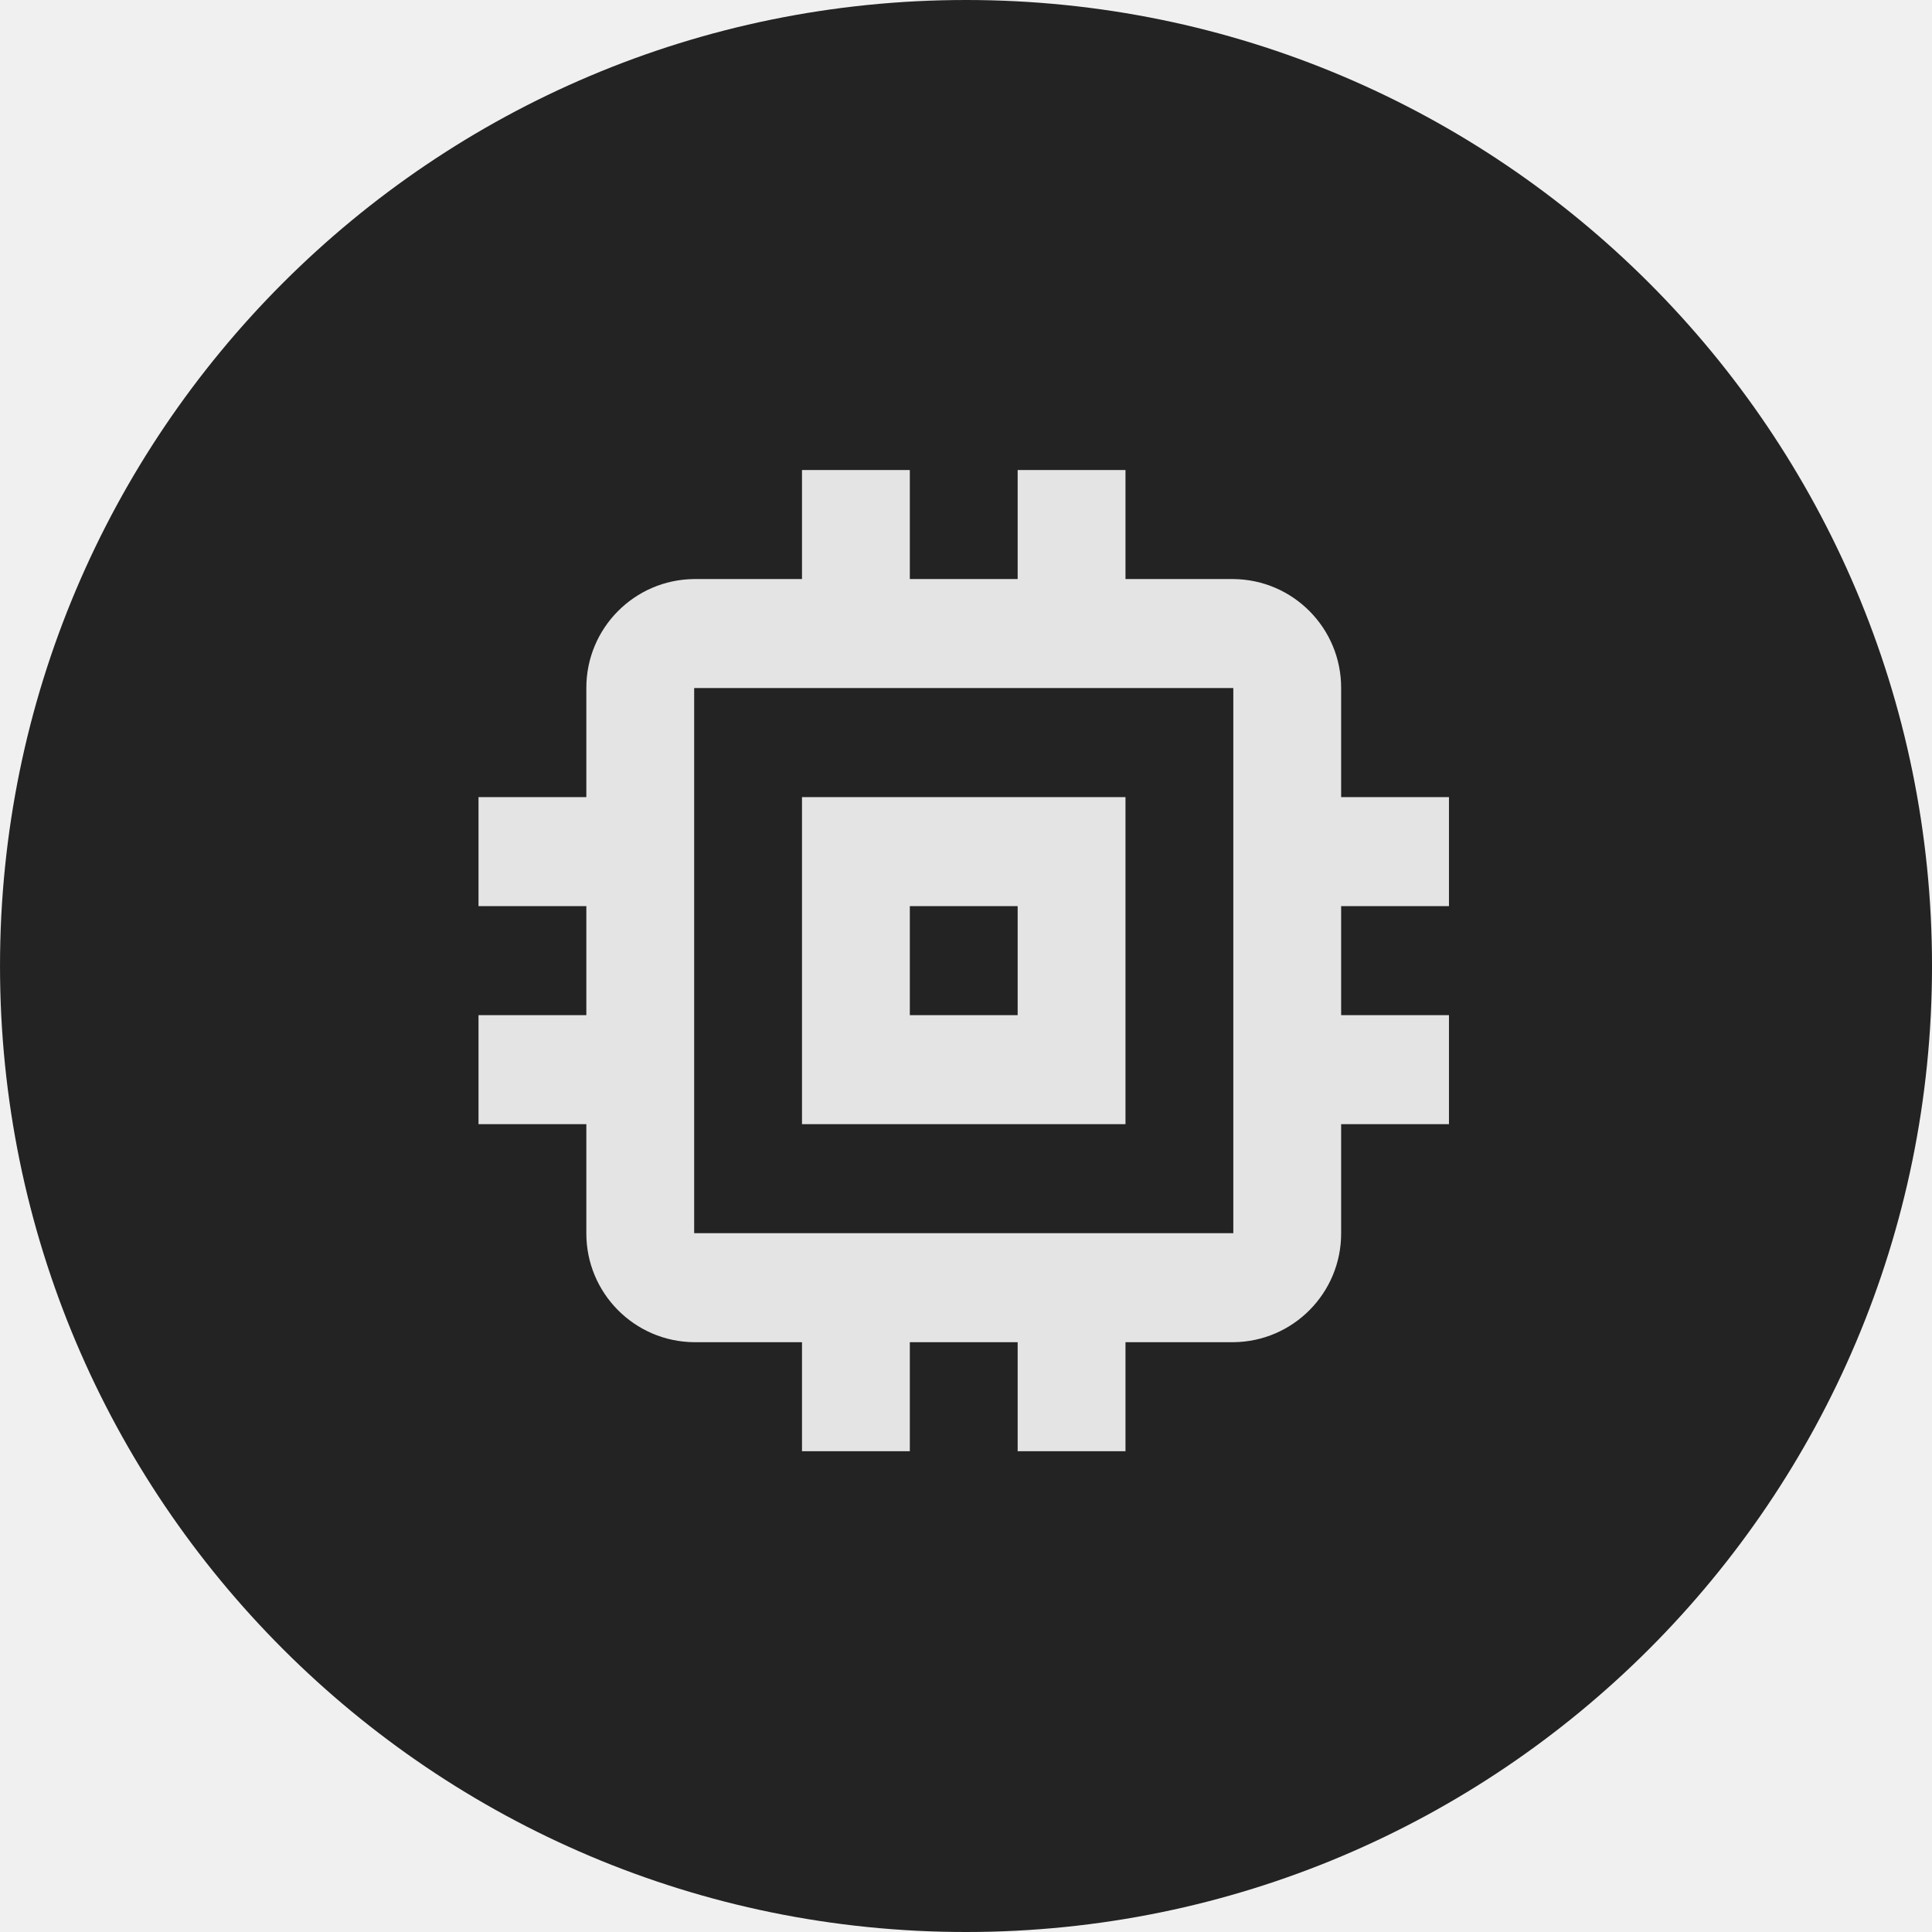
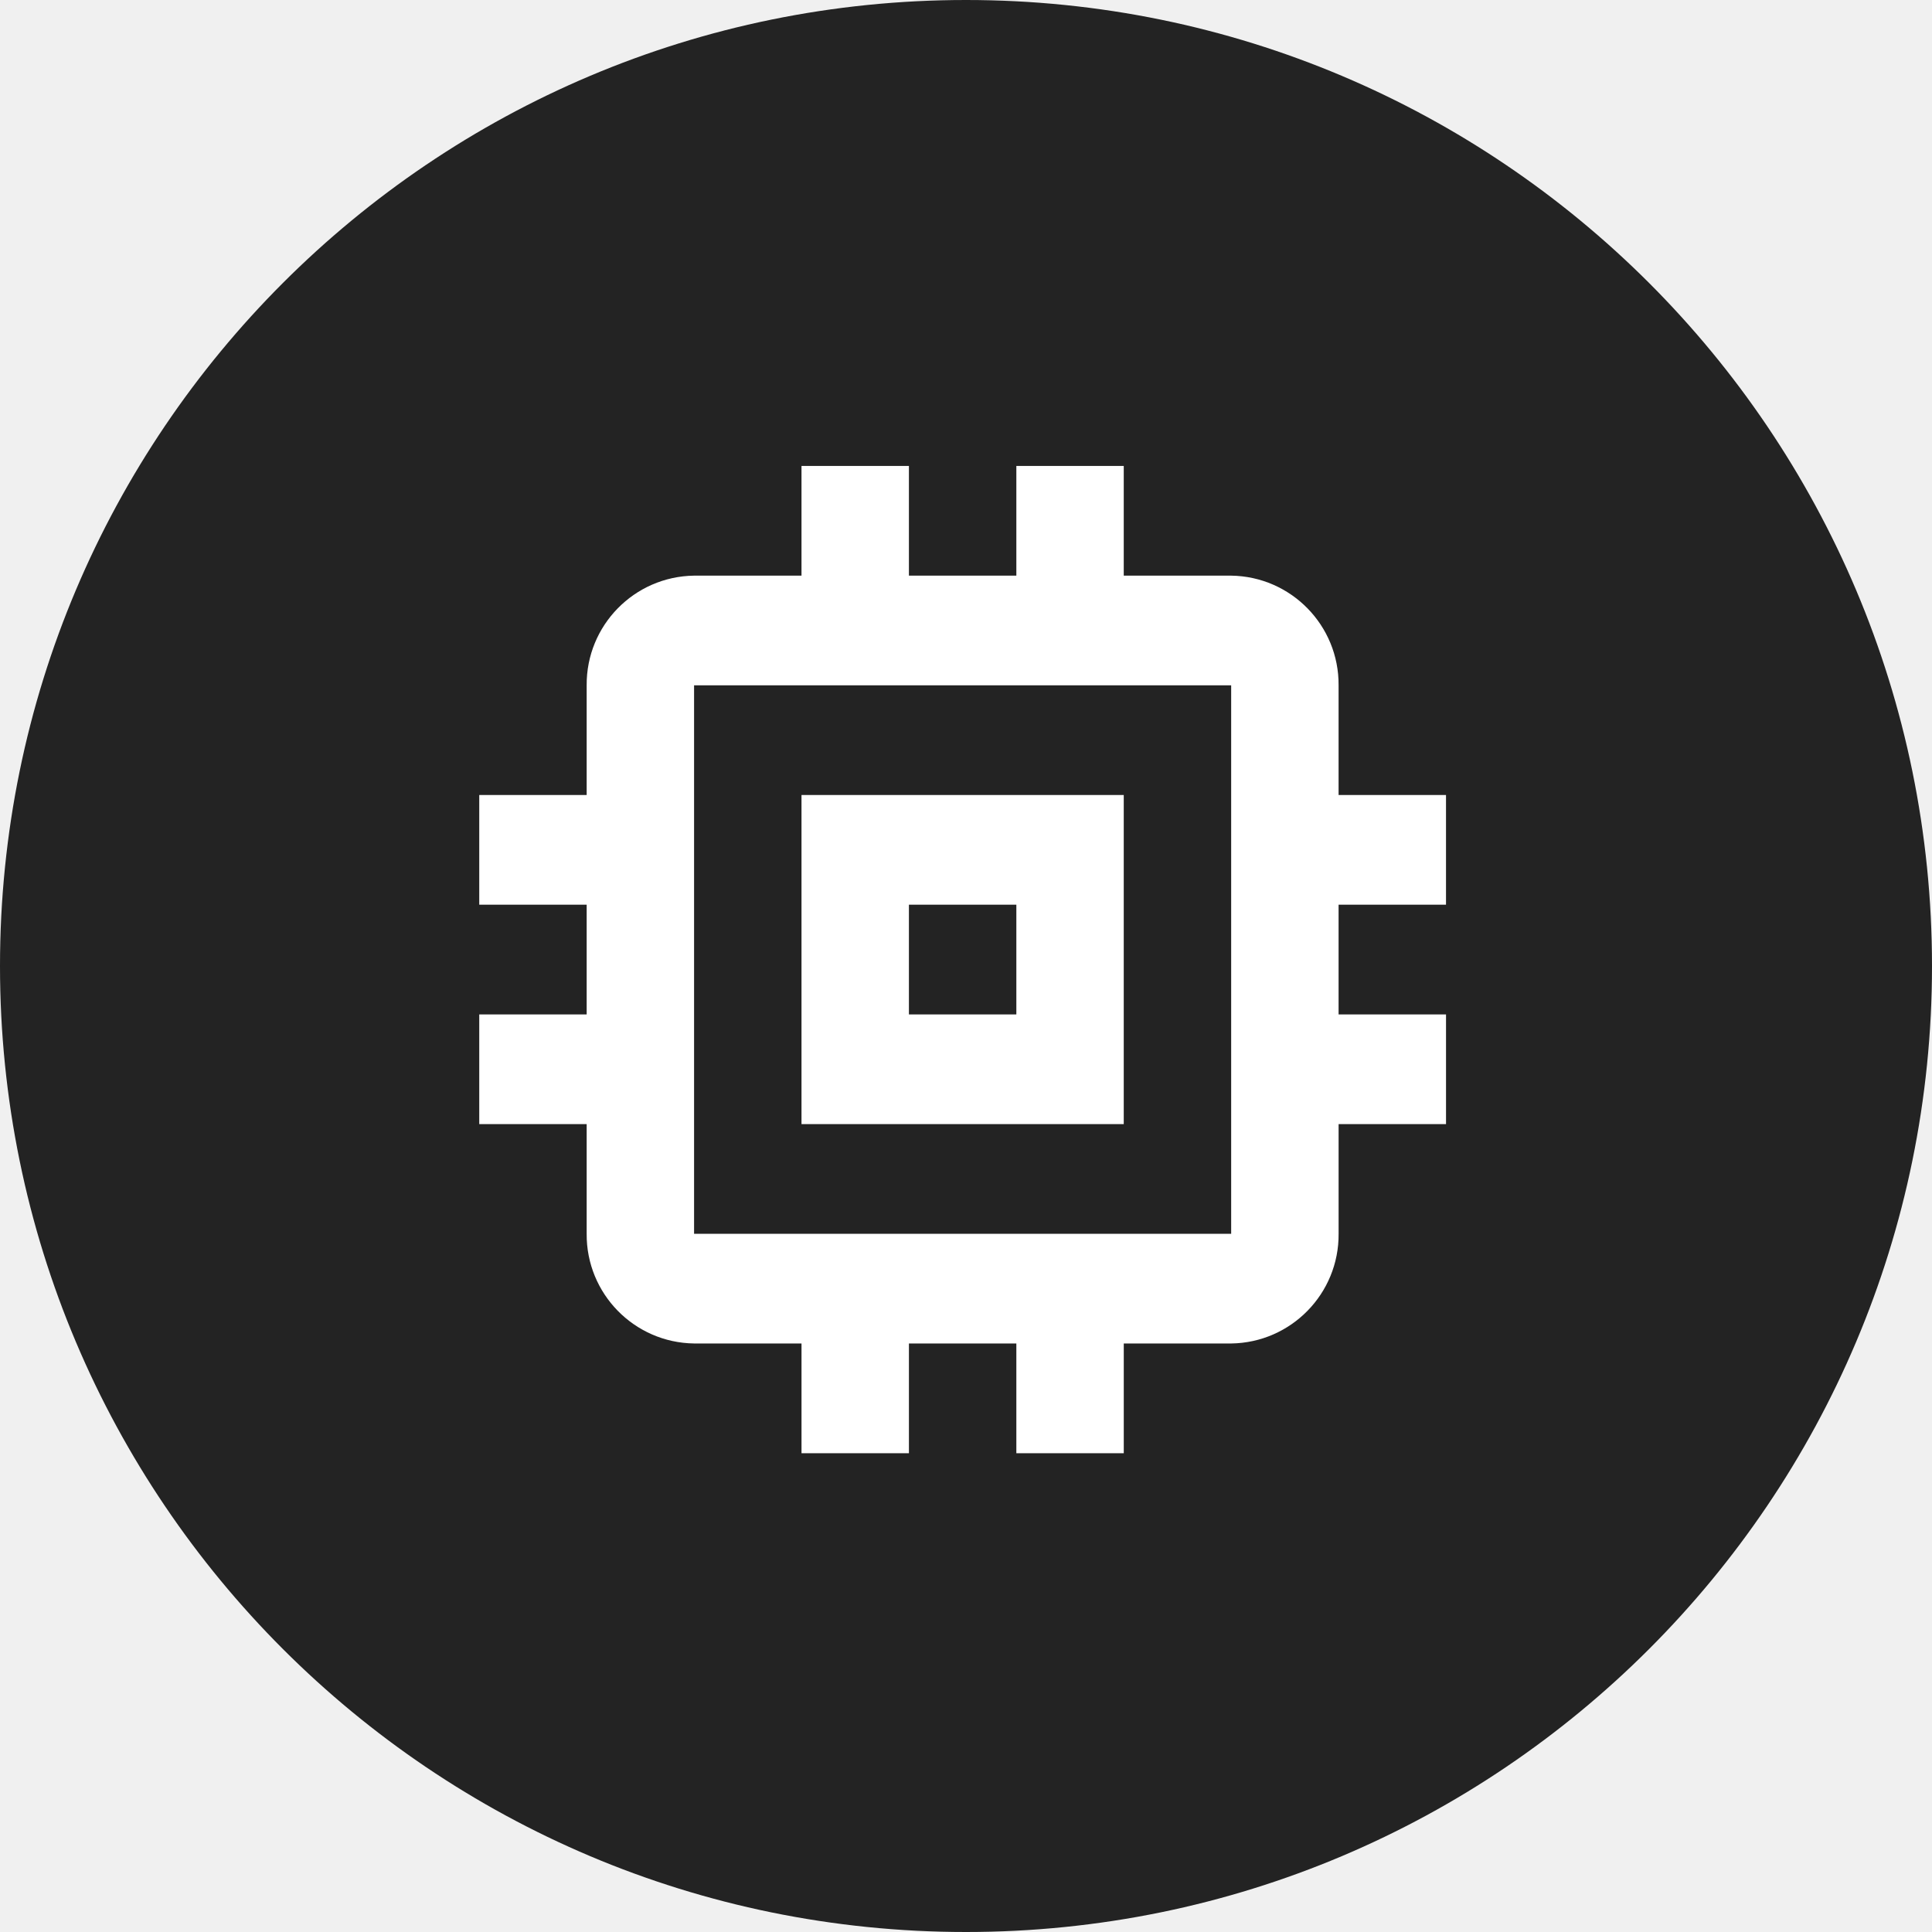
- <svg xmlns="http://www.w3.org/2000/svg" width="180" height="180" viewBox="0 0 180 180">
-   <g id="memory" transform="translate(-0.182 -0.478)">
-     <circle id="Ellipse_19" data-name="Ellipse 19" cx="90" cy="90" r="90" transform="translate(0.183 0.478)" fill="#232323" />
-     <path id="Icon_material-memory" data-name="Icon material-memory" d="M64.777,34.972H34.638V65.443H64.777ZM54.731,55.286H44.684V45.129H54.731ZM94.915,45.129V34.972H84.869V24.814A10.132,10.132,0,0,0,74.823,14.657H64.777V4.5H54.731V14.657H44.684V4.5H34.638V14.657H24.592A10.132,10.132,0,0,0,14.546,24.814V34.972H4.5V45.129H14.546V55.286H4.5V65.443H14.546V75.6A10.132,10.132,0,0,0,24.592,85.758H34.638V95.915H44.684V85.758H54.731V95.915H64.777V85.758H74.823A10.132,10.132,0,0,0,84.869,75.6V65.443H94.915V55.286H84.869V45.129ZM74.823,75.6H24.592V24.814H74.823Z" transform="translate(40.264 39.77)" fill="#e4e4e4" />
+ <svg xmlns="http://www.w3.org/2000/svg" width="200" height="200" viewBox="0 0 200 200">
+   <g id="memory" transform="translate(-0.41 -0.705)">
+     <circle id="Ellipse_19" data-name="Ellipse 19" cx="100" cy="100" r="100" transform="translate(0.41 0.705)" fill="#232323" />
+     <path id="Icon_material-memory" data-name="Icon material-memory" d="M71.218,38.565H37.859V72.63H71.218ZM60.1,61.275H48.979V49.92H60.1ZM104.578,49.92V38.565H93.458V27.21a11.272,11.272,0,0,0-11.12-11.355H71.218V4.5H60.1V15.855H48.979V4.5H37.859V15.855H26.739A11.272,11.272,0,0,0,15.62,27.21V38.565H4.5V49.92H15.62V61.275H4.5V72.63H15.62V83.985a11.272,11.272,0,0,0,11.12,11.355h11.12V106.7h11.12V95.341H60.1V106.7h11.12V95.341h11.12a11.272,11.272,0,0,0,11.12-11.355V72.63h11.12V61.275H93.458V49.92ZM82.338,83.985h-55.6V27.21h55.6Z" transform="translate(45.522 44.441)" fill="#fff" />
  </g>
</svg>
